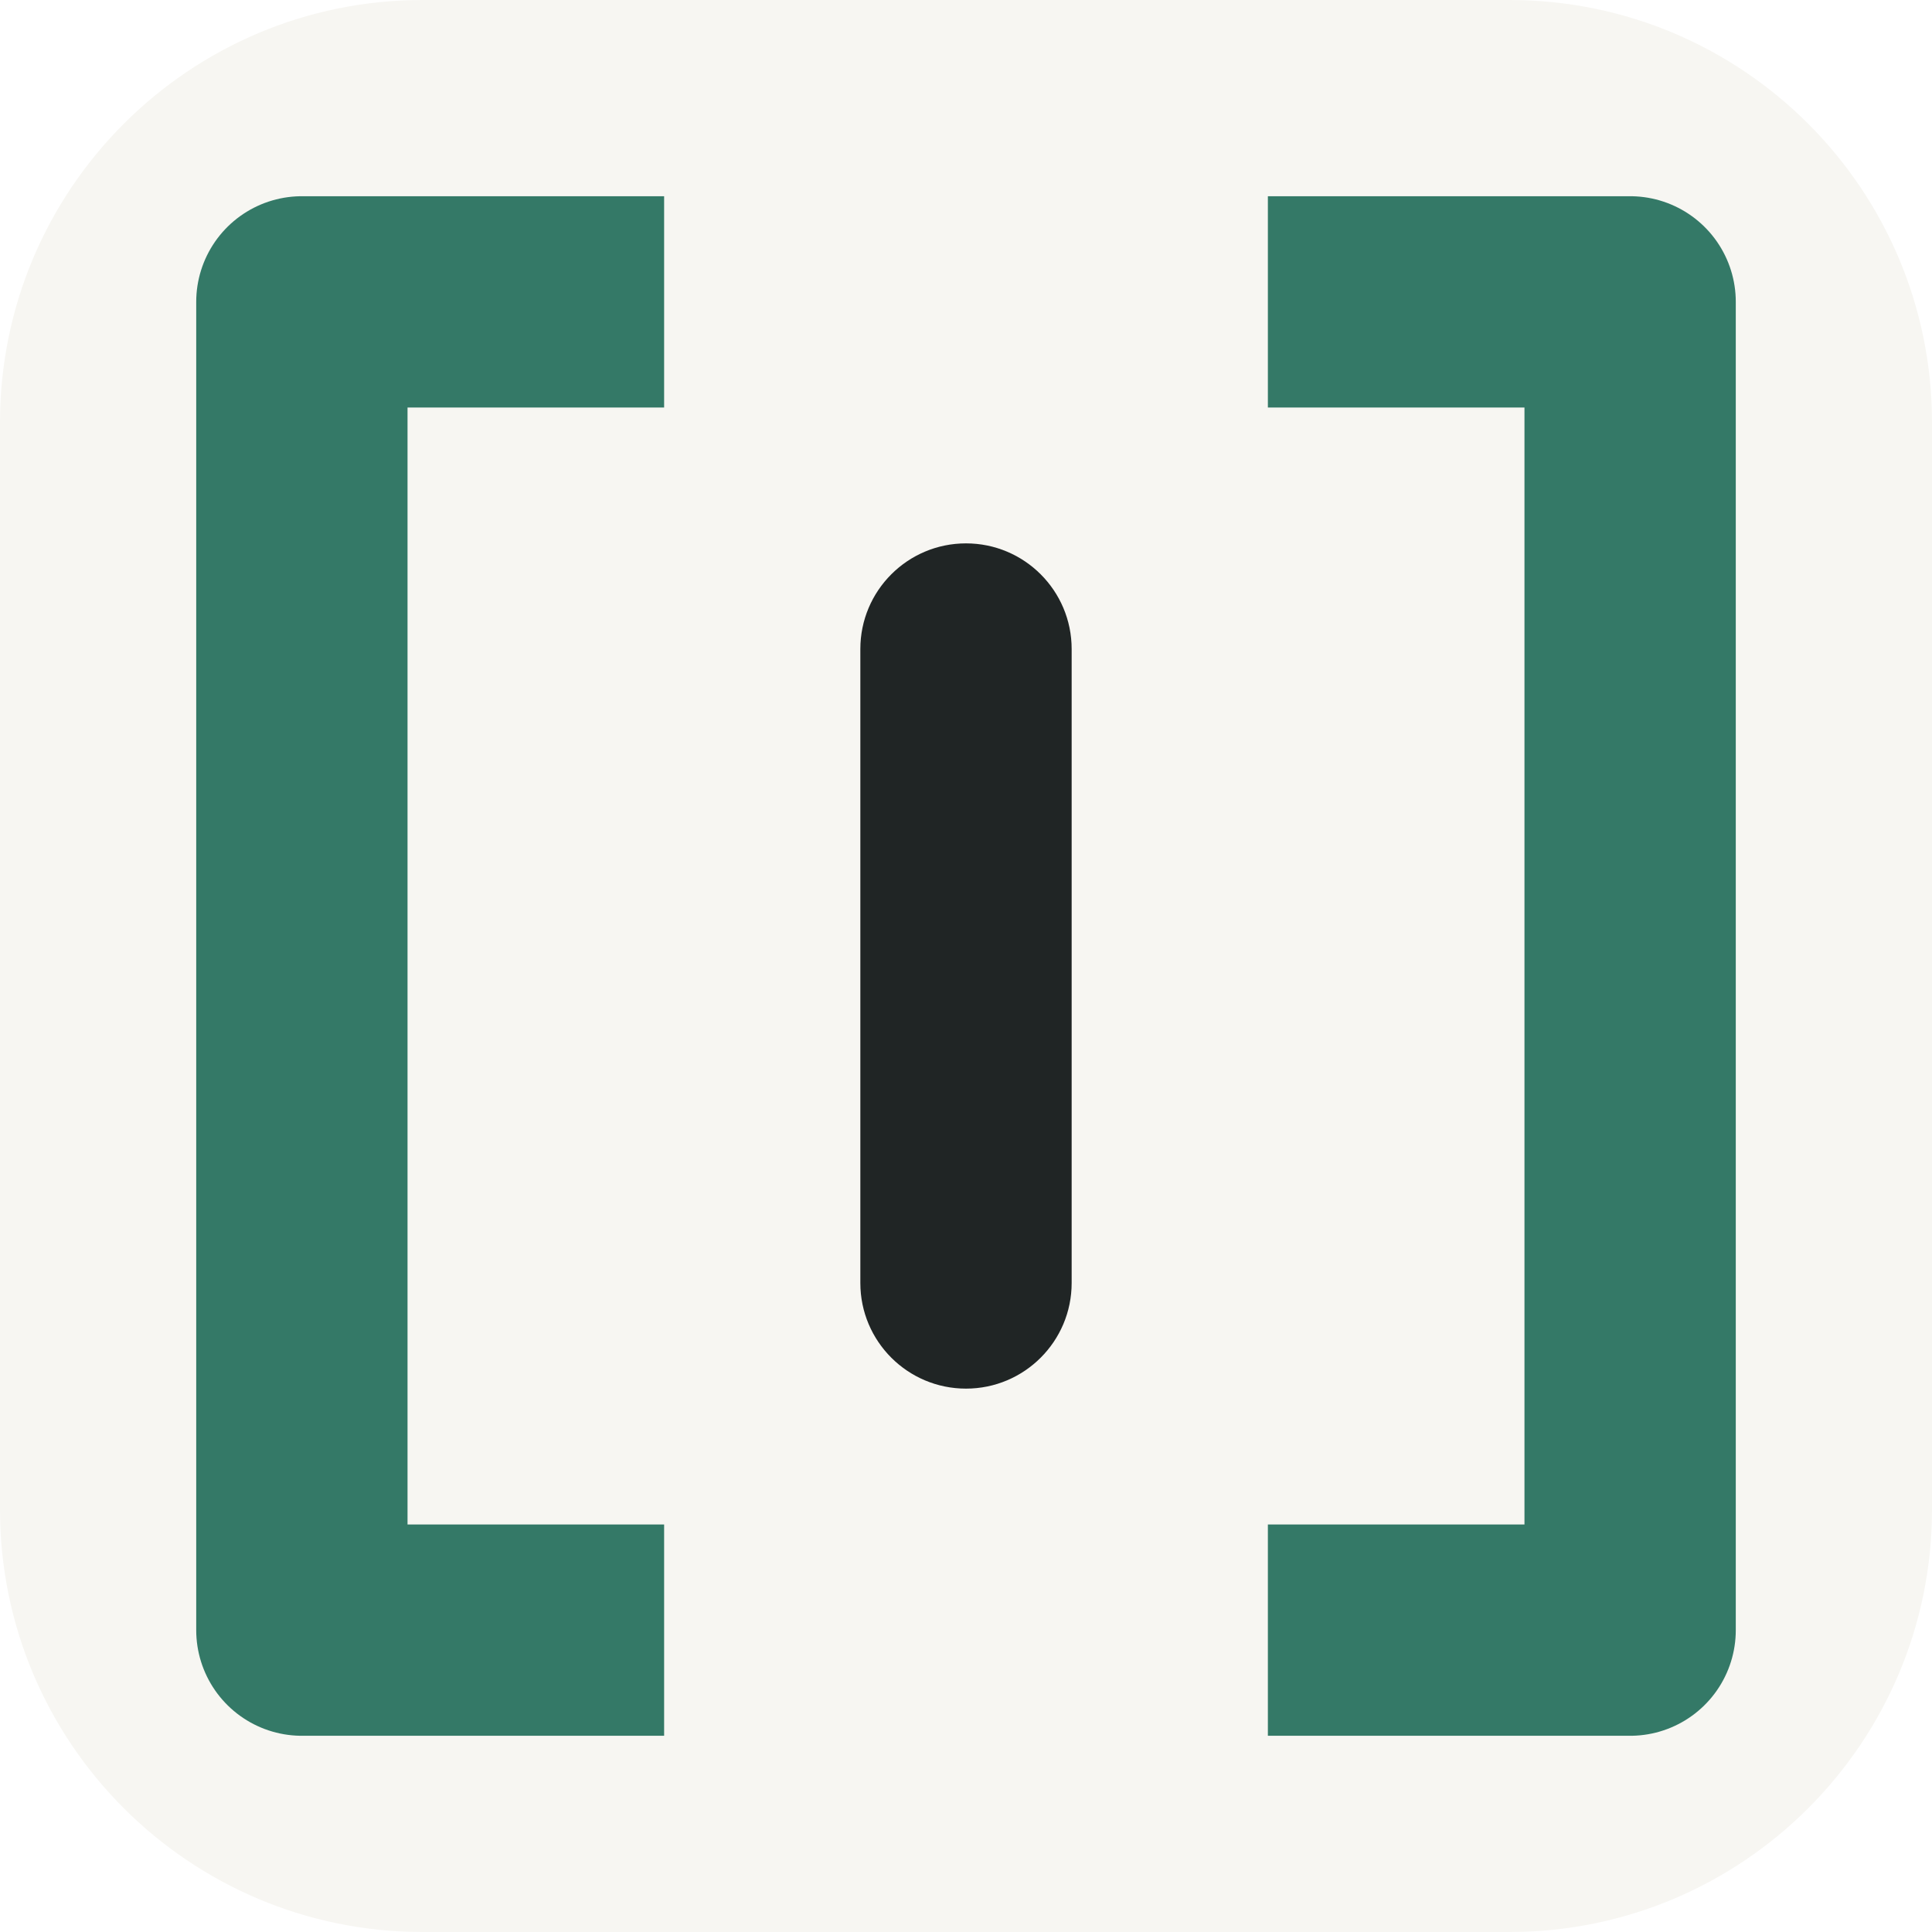
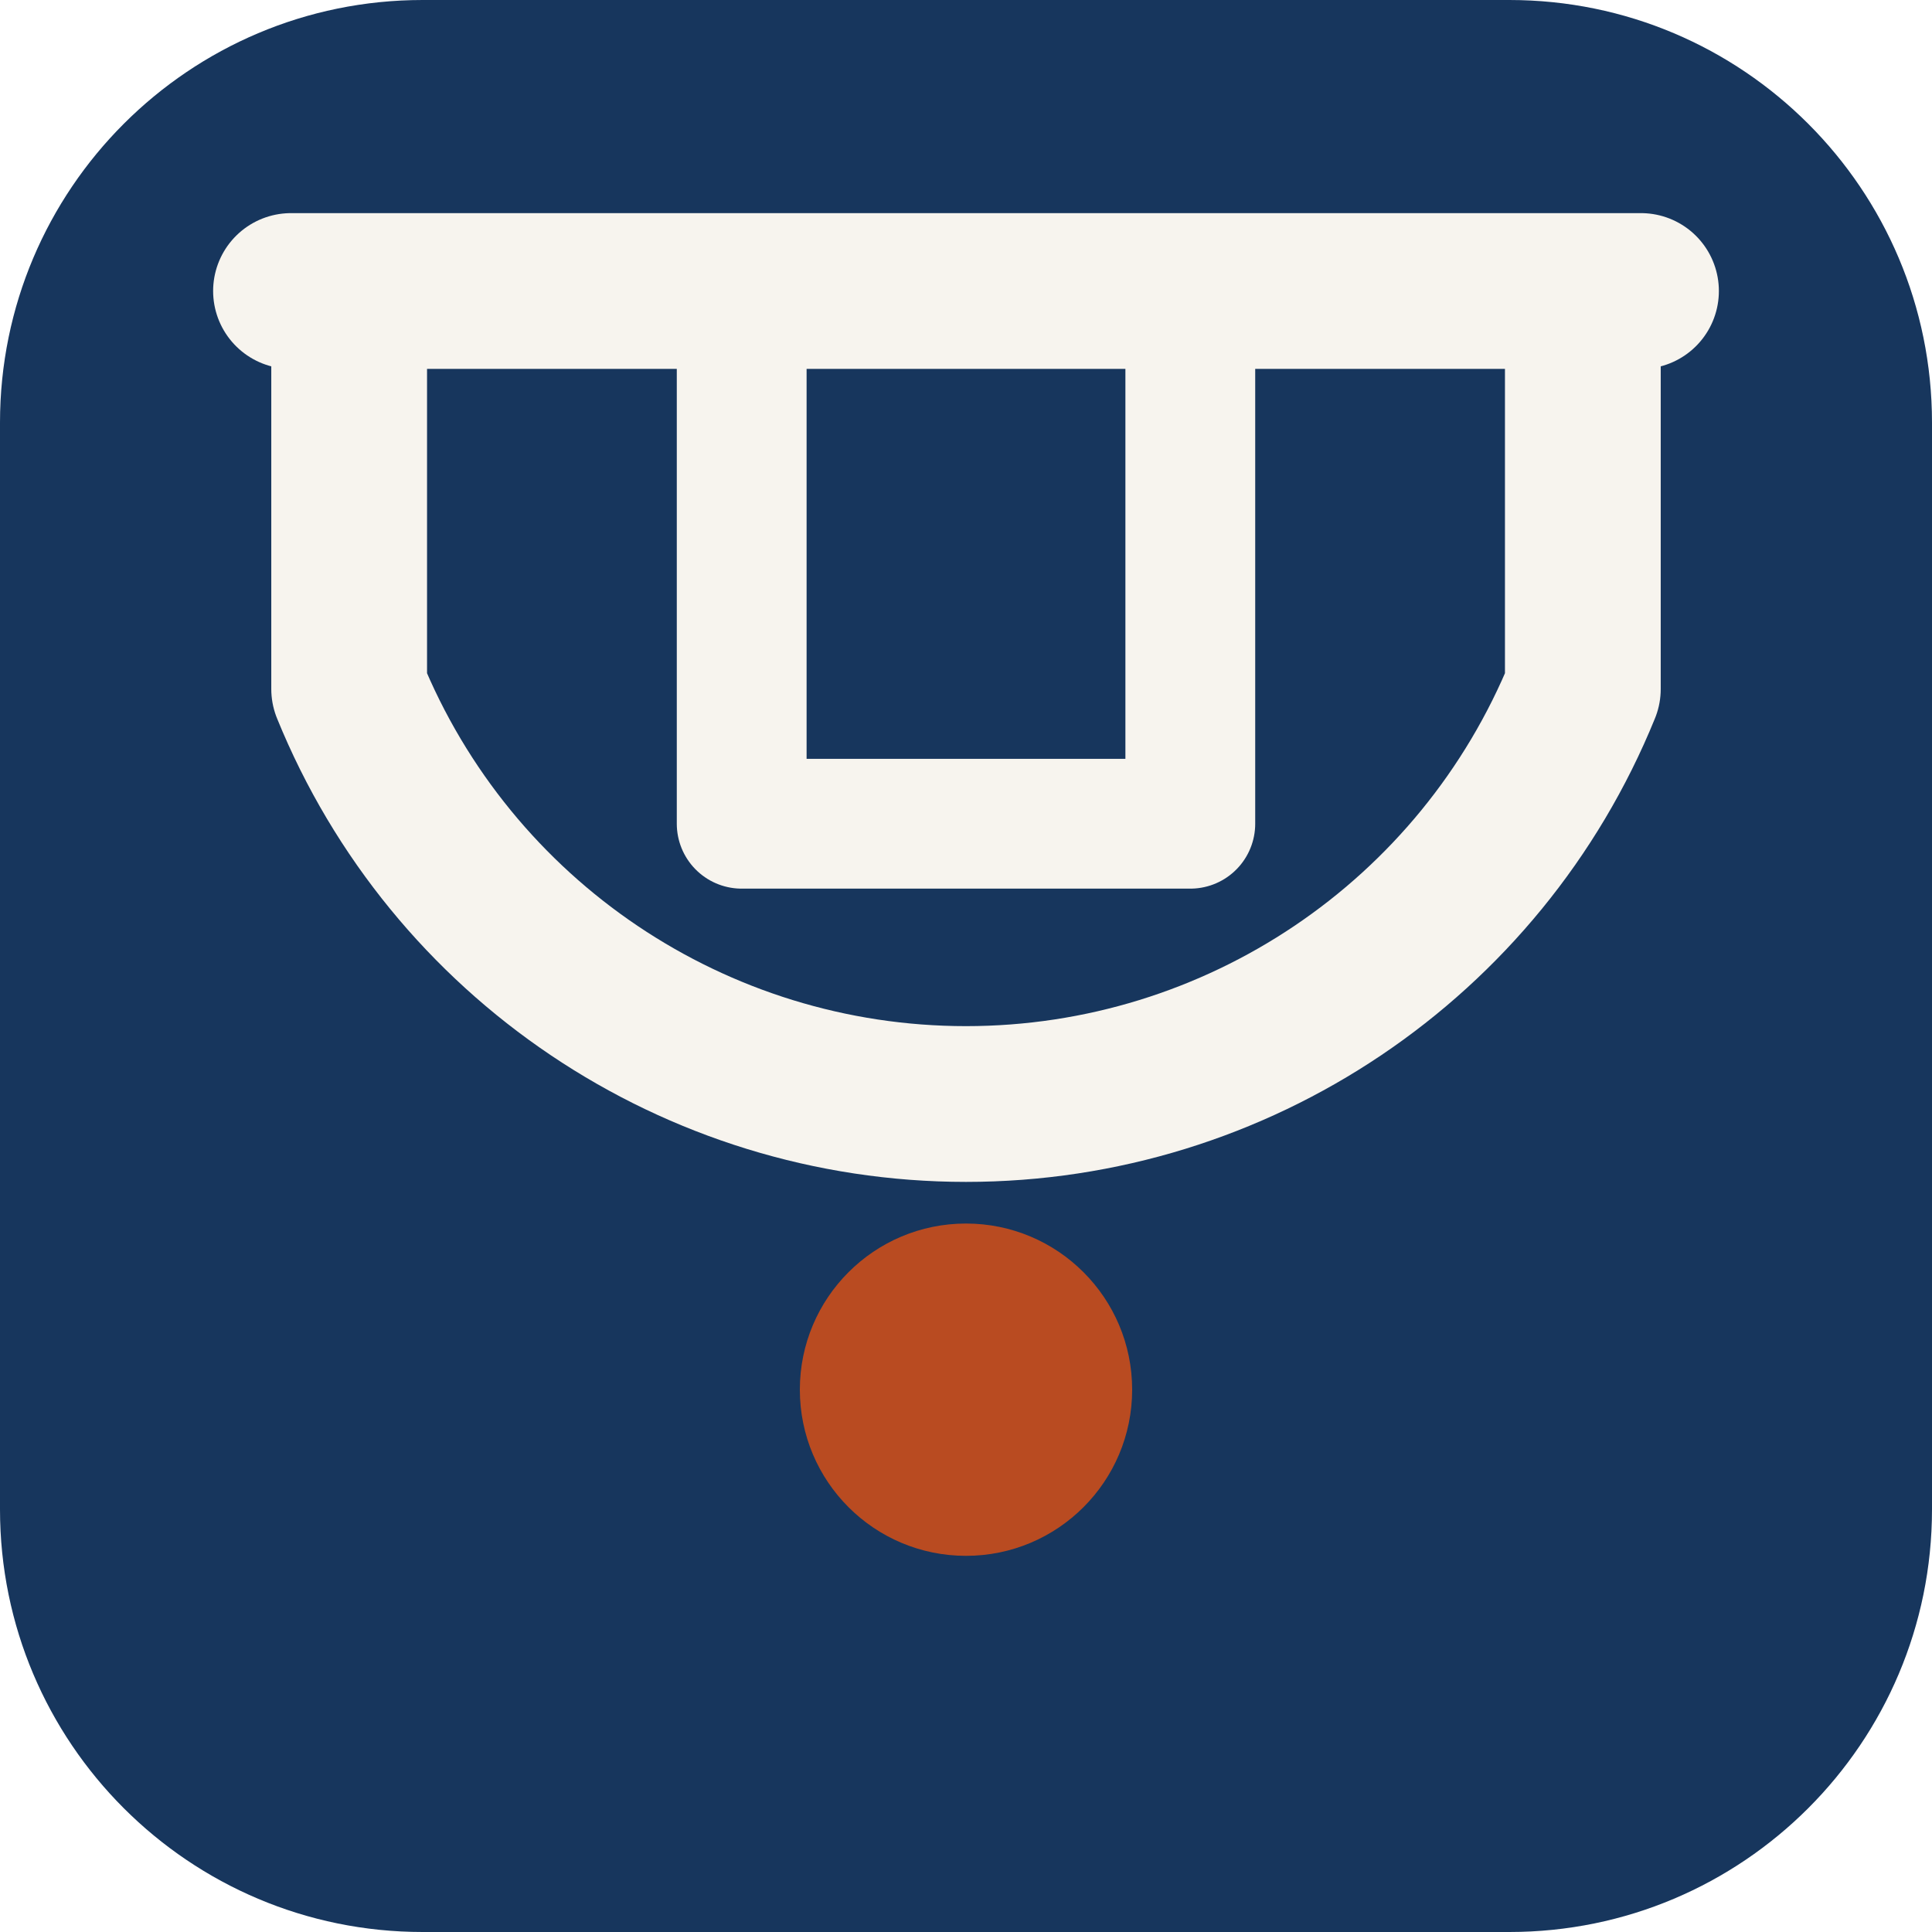
- <svg xmlns="http://www.w3.org/2000/svg" viewBox="0 0 32 32">
-   <rect width="32" height="32" rx="7" fill="#F7F6F2" />
-   <path d="M11 5H5v22h6M21 5h6v22h-6" stroke="#347967" stroke-width="3.5" fill="none" stroke-linejoin="round" />
-   <rect x="14.25" y="9" width="3.5" height="14" rx="1.75" fill="#202525" />
+ <svg xmlns="http://www.w3.org/2000/svg" viewBox="0 0 64 64">
+   <rect width="64" height="64" rx="14" fill="#17365D" />
+   <g transform="translate(32 32) scale(0.86) translate(-32 -32)">
+     <path d="M6 6H58" fill="none" stroke="#F7F4EE" stroke-width="6" stroke-linecap="round" />
+     <path d="M23.36 6V26.52H40.64V6" fill="none" stroke="#F7F4EE" stroke-width="5" stroke-linejoin="round" />
+     <path d="M8.24 6V21.33A25.65 25.65 0 0 0 55.76 21.33V6" fill="none" stroke="#F7F4EE" stroke-width="6" stroke-linejoin="round" />
+     <circle cx="32" cy="48.32" r="6.4" fill="#B94B21" />
+   </g>
</svg>
